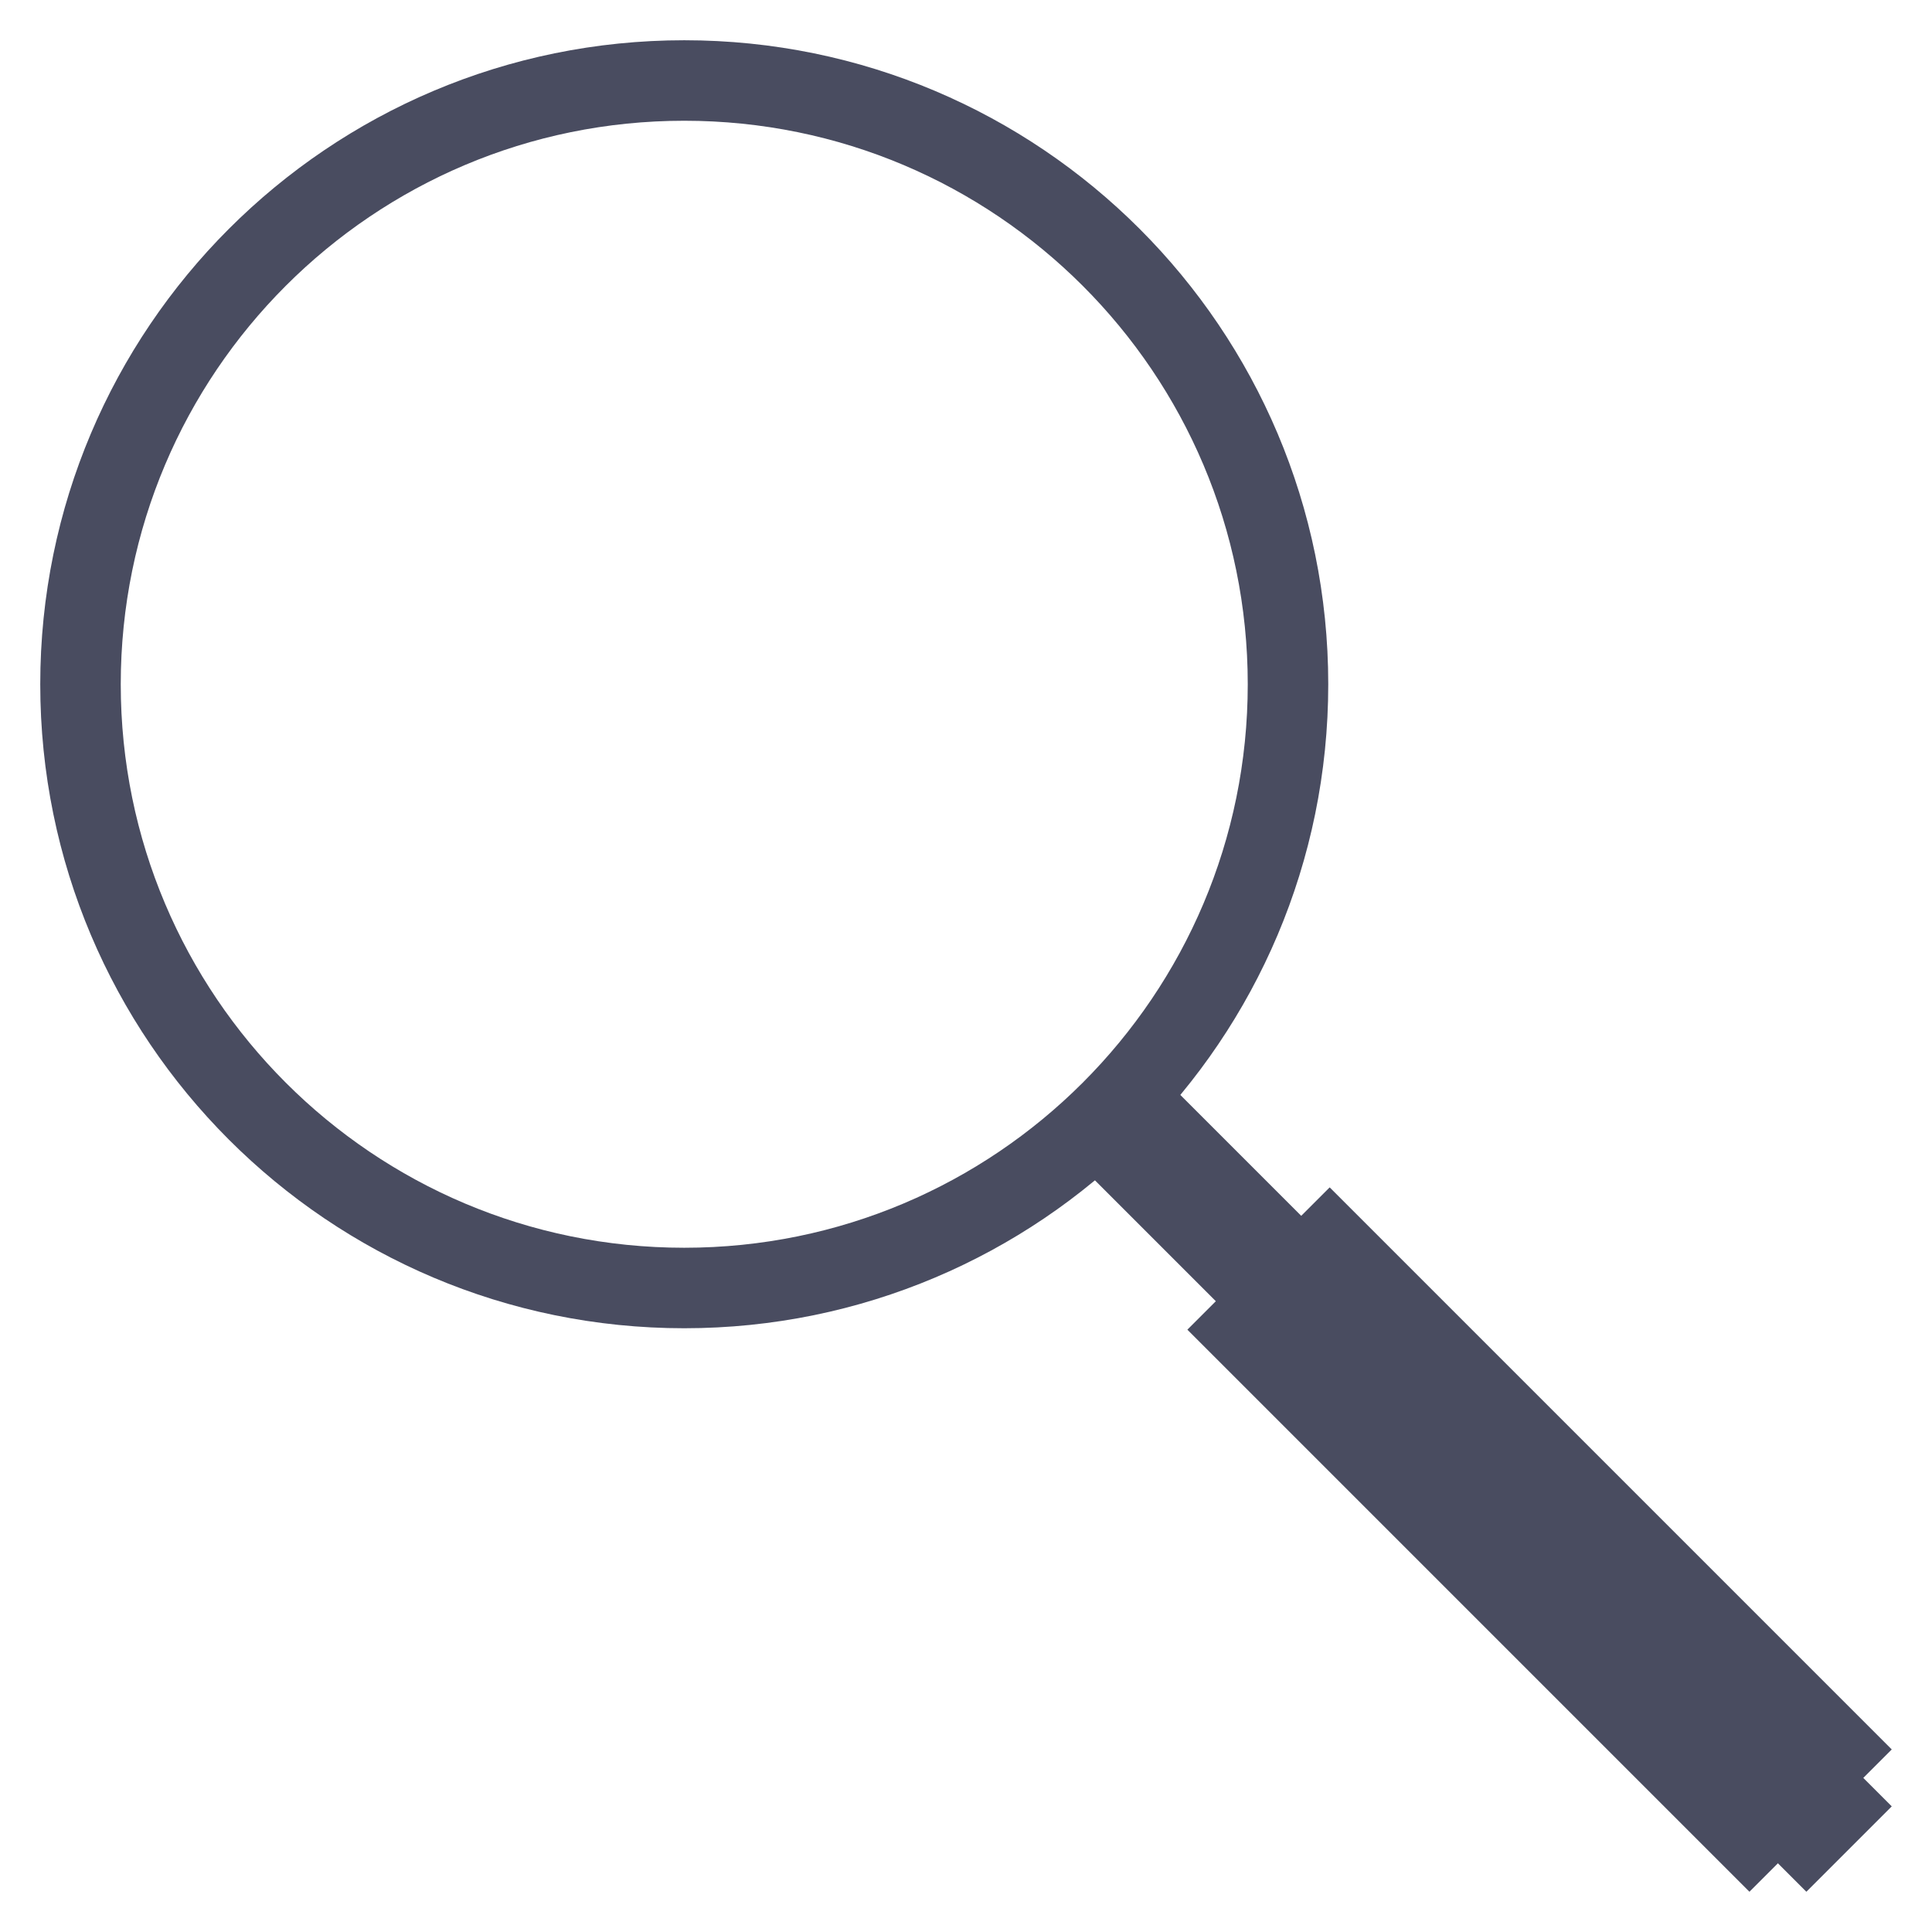
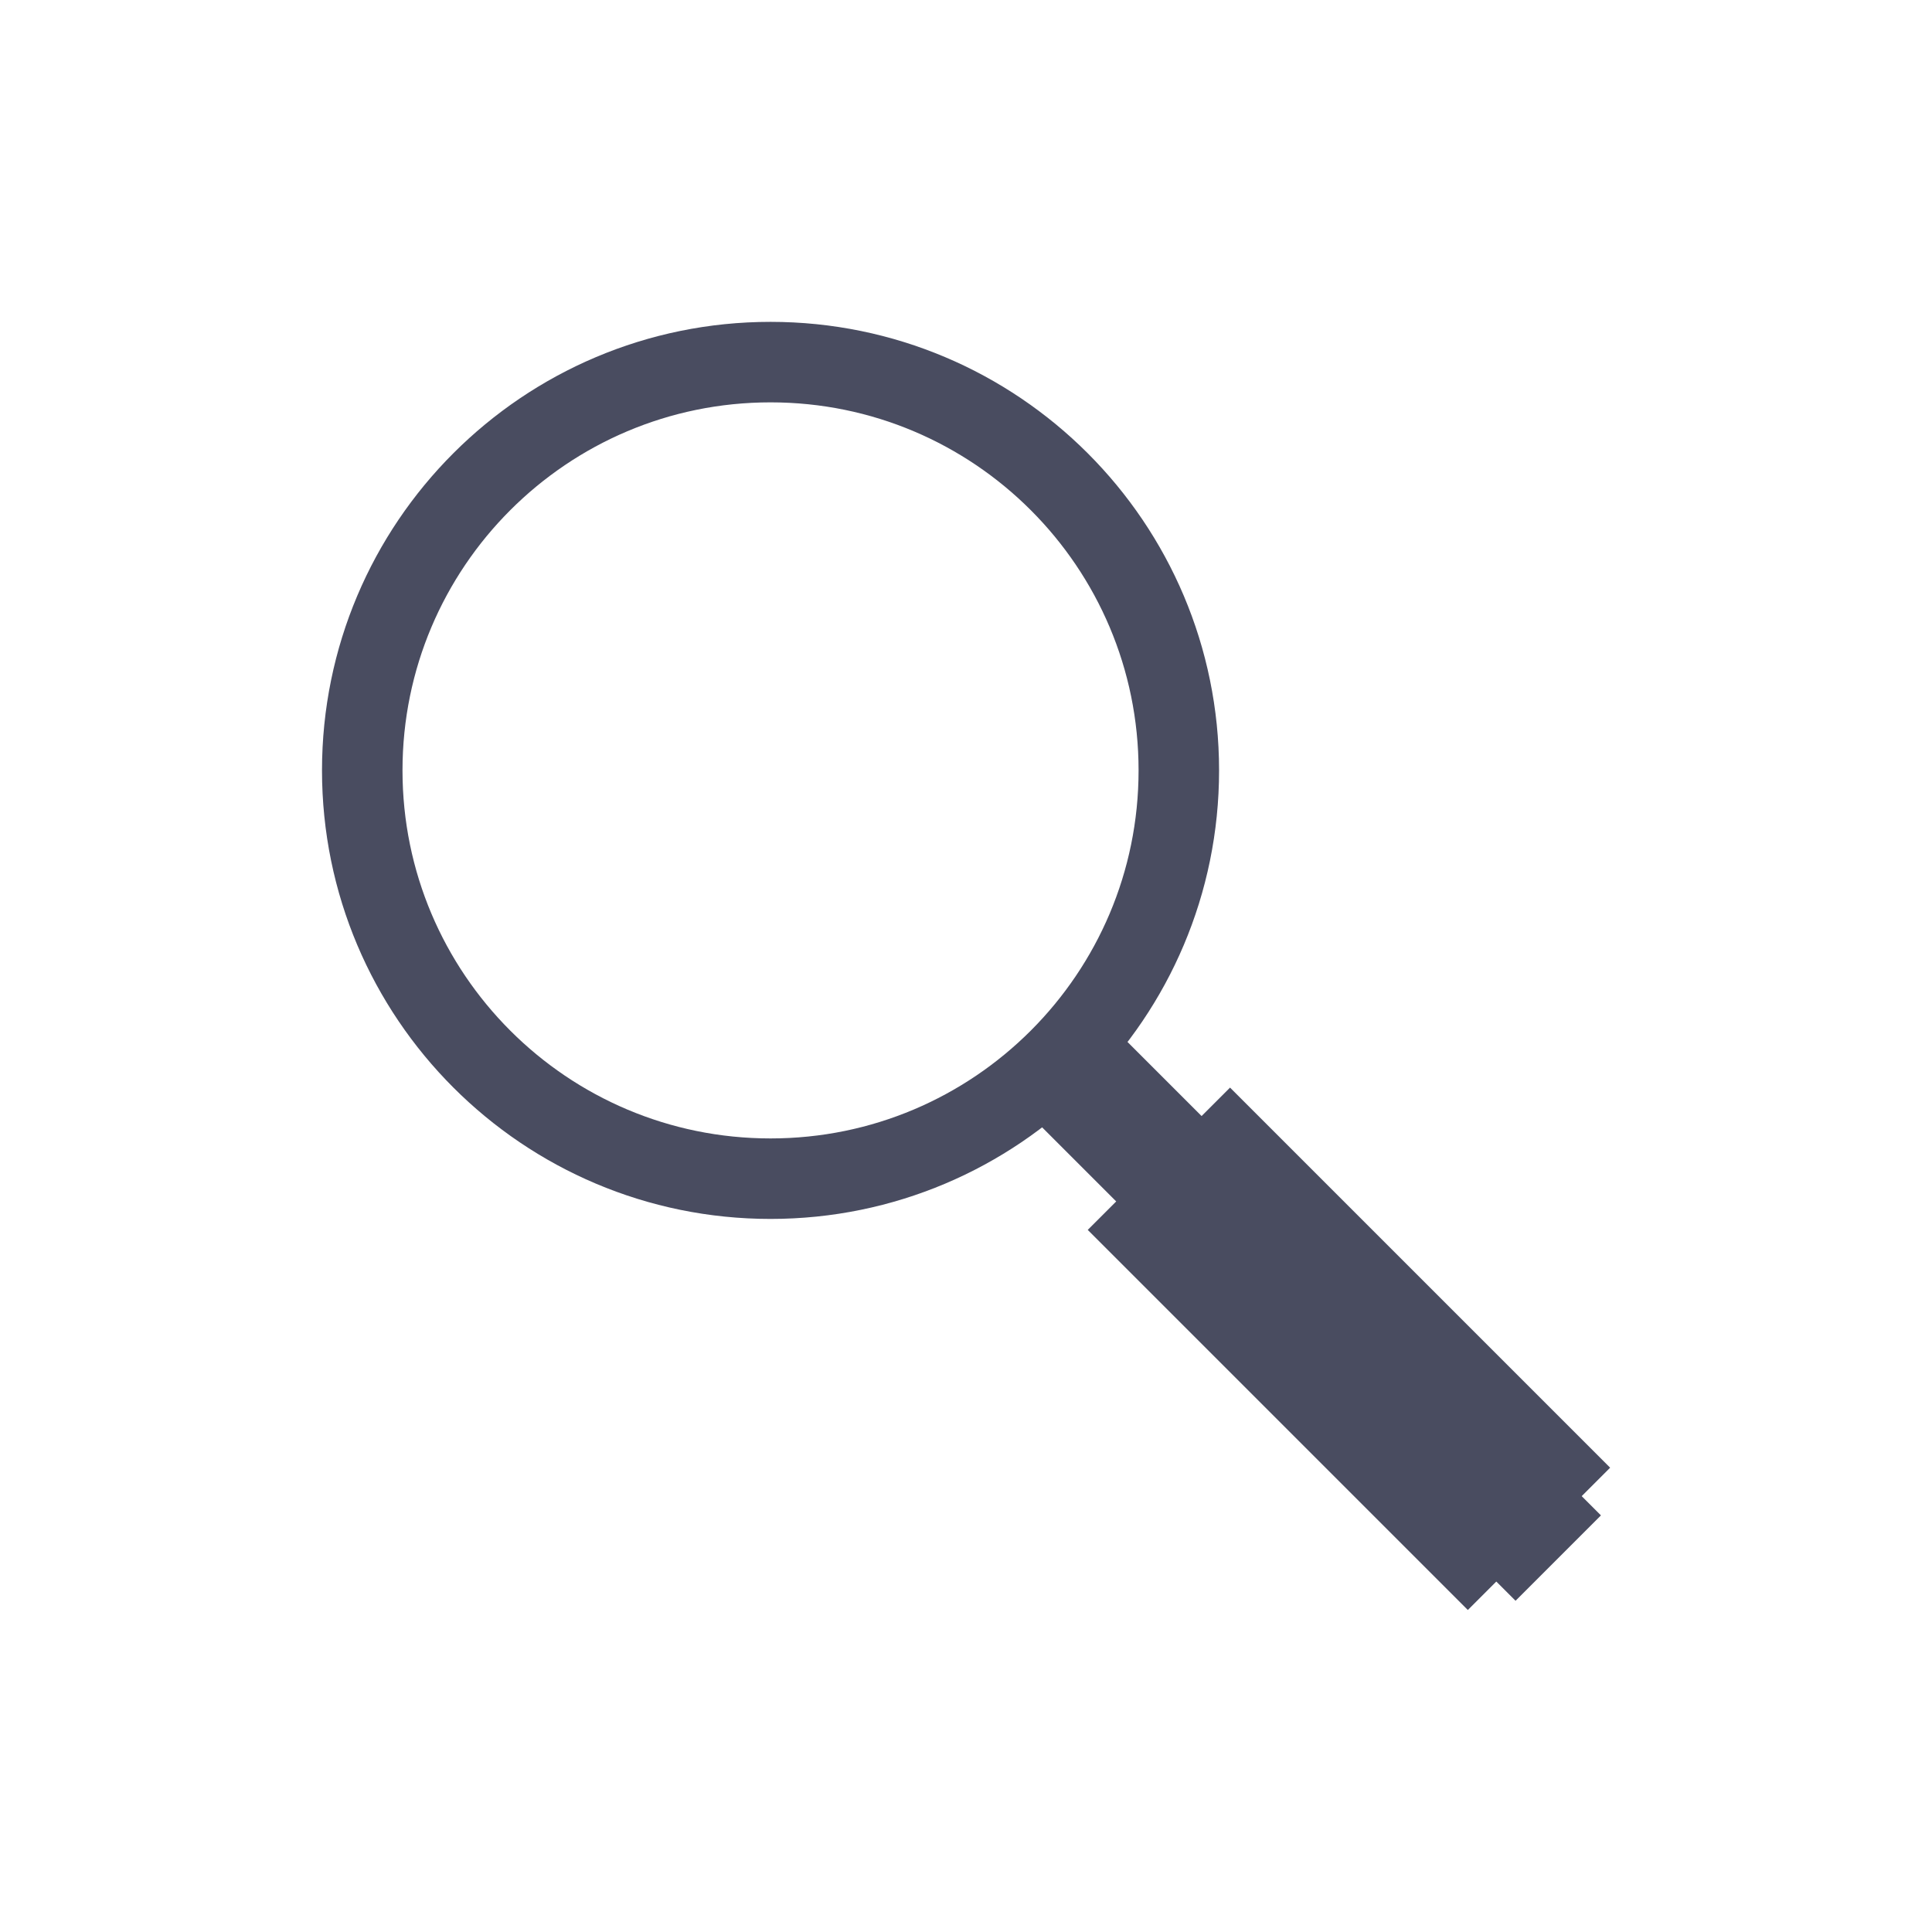
<svg xmlns="http://www.w3.org/2000/svg" width="192" height="192" viewBox="0 0 192 192" id="svg2" version="1.1">
  <defs id="defs4" />
  <g id="layer1" transform="translate(0,-860.3622)">
-     <circle style="fill:none;fill-opacity:1;stroke:#494c60;stroke-width:8;stroke-miterlimit:4;stroke-dasharray:none;stroke-opacity:1" id="path4206" cx="68" cy="928.362" r="60" />
-     <path style="fill:none;fill-rule:evenodd;stroke:#494c60;stroke-width:12;stroke-linecap:butt;stroke-linejoin:miter;stroke-miterlimit:4;stroke-dasharray:none;stroke-opacity:1" d="m 110.457,970.819 73.3,73.3" id="path4210" />
-     <path id="path4212" d="m 125.071,985.433 55.858,55.858" style="fill:none;fill-rule:evenodd;stroke:#494c60;stroke-width:20;stroke-linecap:butt;stroke-linejoin:miter;stroke-miterlimit:4;stroke-dasharray:none;stroke-opacity:1" />
+     <ellipse style="fill:none;fill-opacity:1;stroke:#494c60;stroke-width:8;stroke-miterlimit:4;stroke-dasharray:none;stroke-opacity:1" id="path4206" cx="76.575" cy="936.923" rx="40.575" ry="40.575" />
+     <path style="fill:none;fill-rule:evenodd;stroke:#494c60;stroke-width:12;stroke-linecap:butt;stroke-linejoin:miter;stroke-miterlimit:4;stroke-dasharray:none;stroke-opacity:1" d="m 105.287,965.634 49.57,49.569" id="path4210" />
+     <path id="path4212" d="m 115.169,975.517 37.774,37.774" style="fill:none;fill-rule:evenodd;stroke:#494c60;stroke-width:20;stroke-linecap:butt;stroke-linejoin:miter;stroke-miterlimit:4;stroke-dasharray:none;stroke-opacity:1" />
  </g>
</svg>
